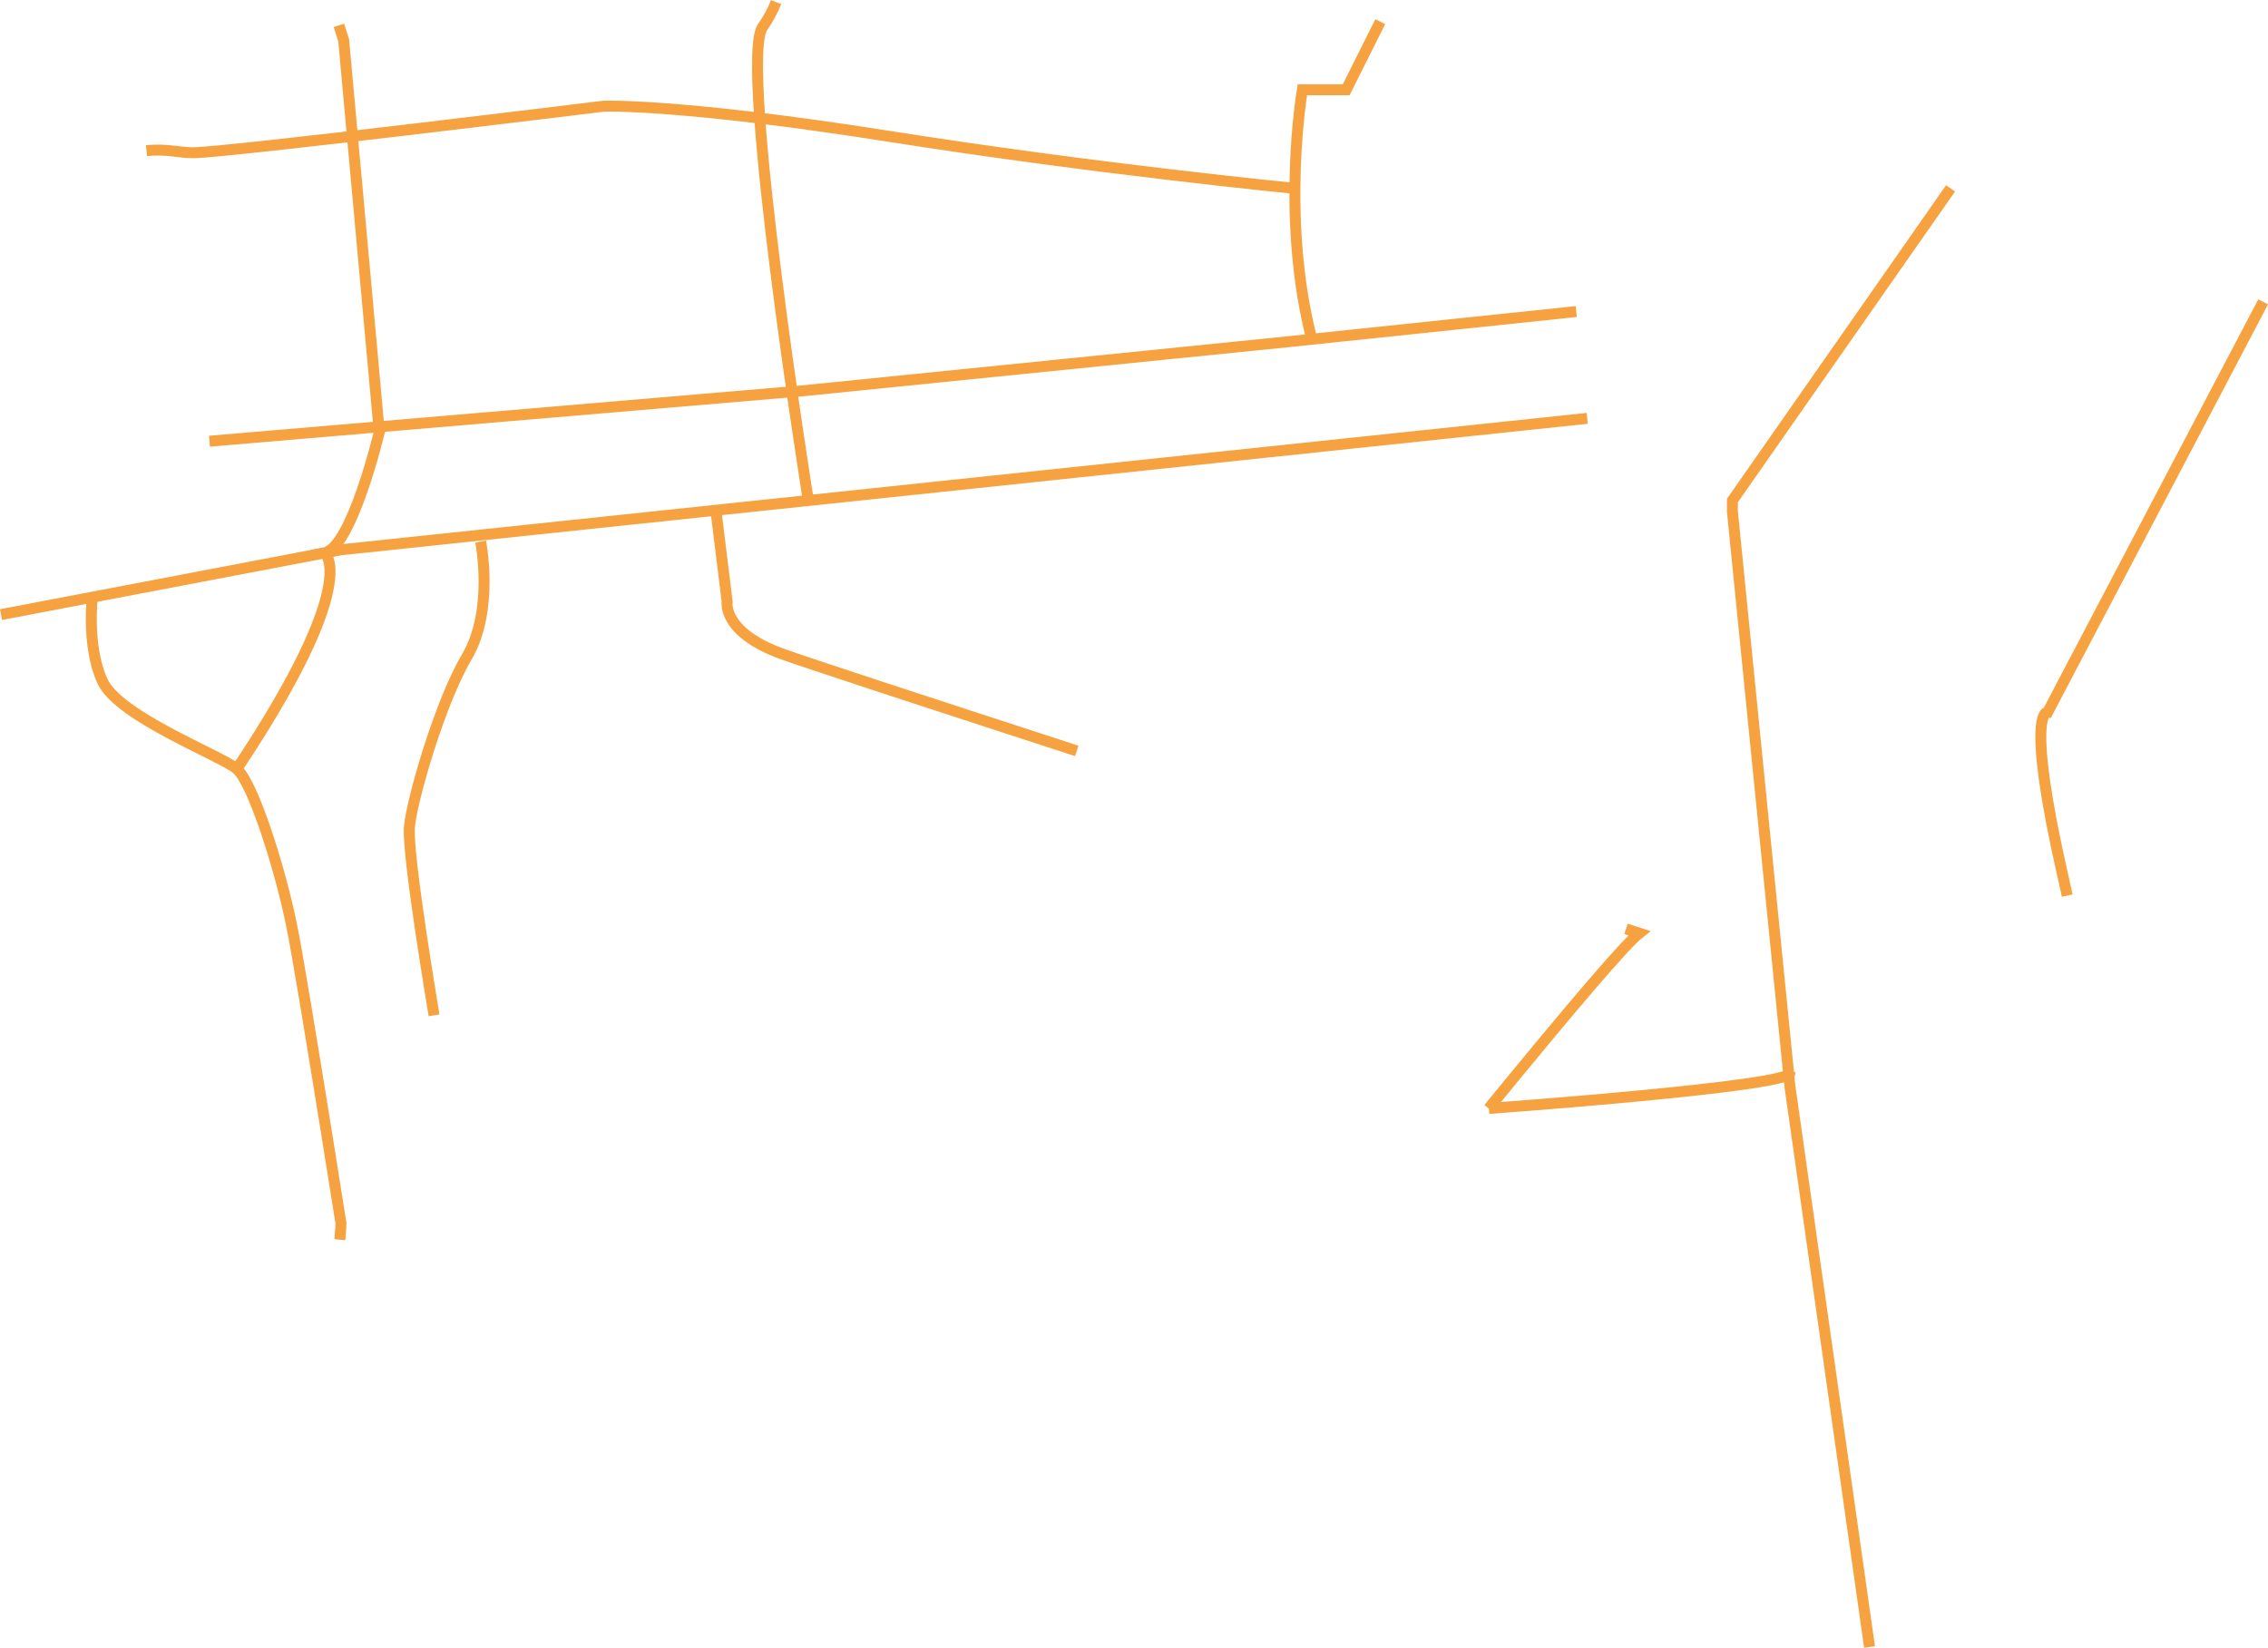
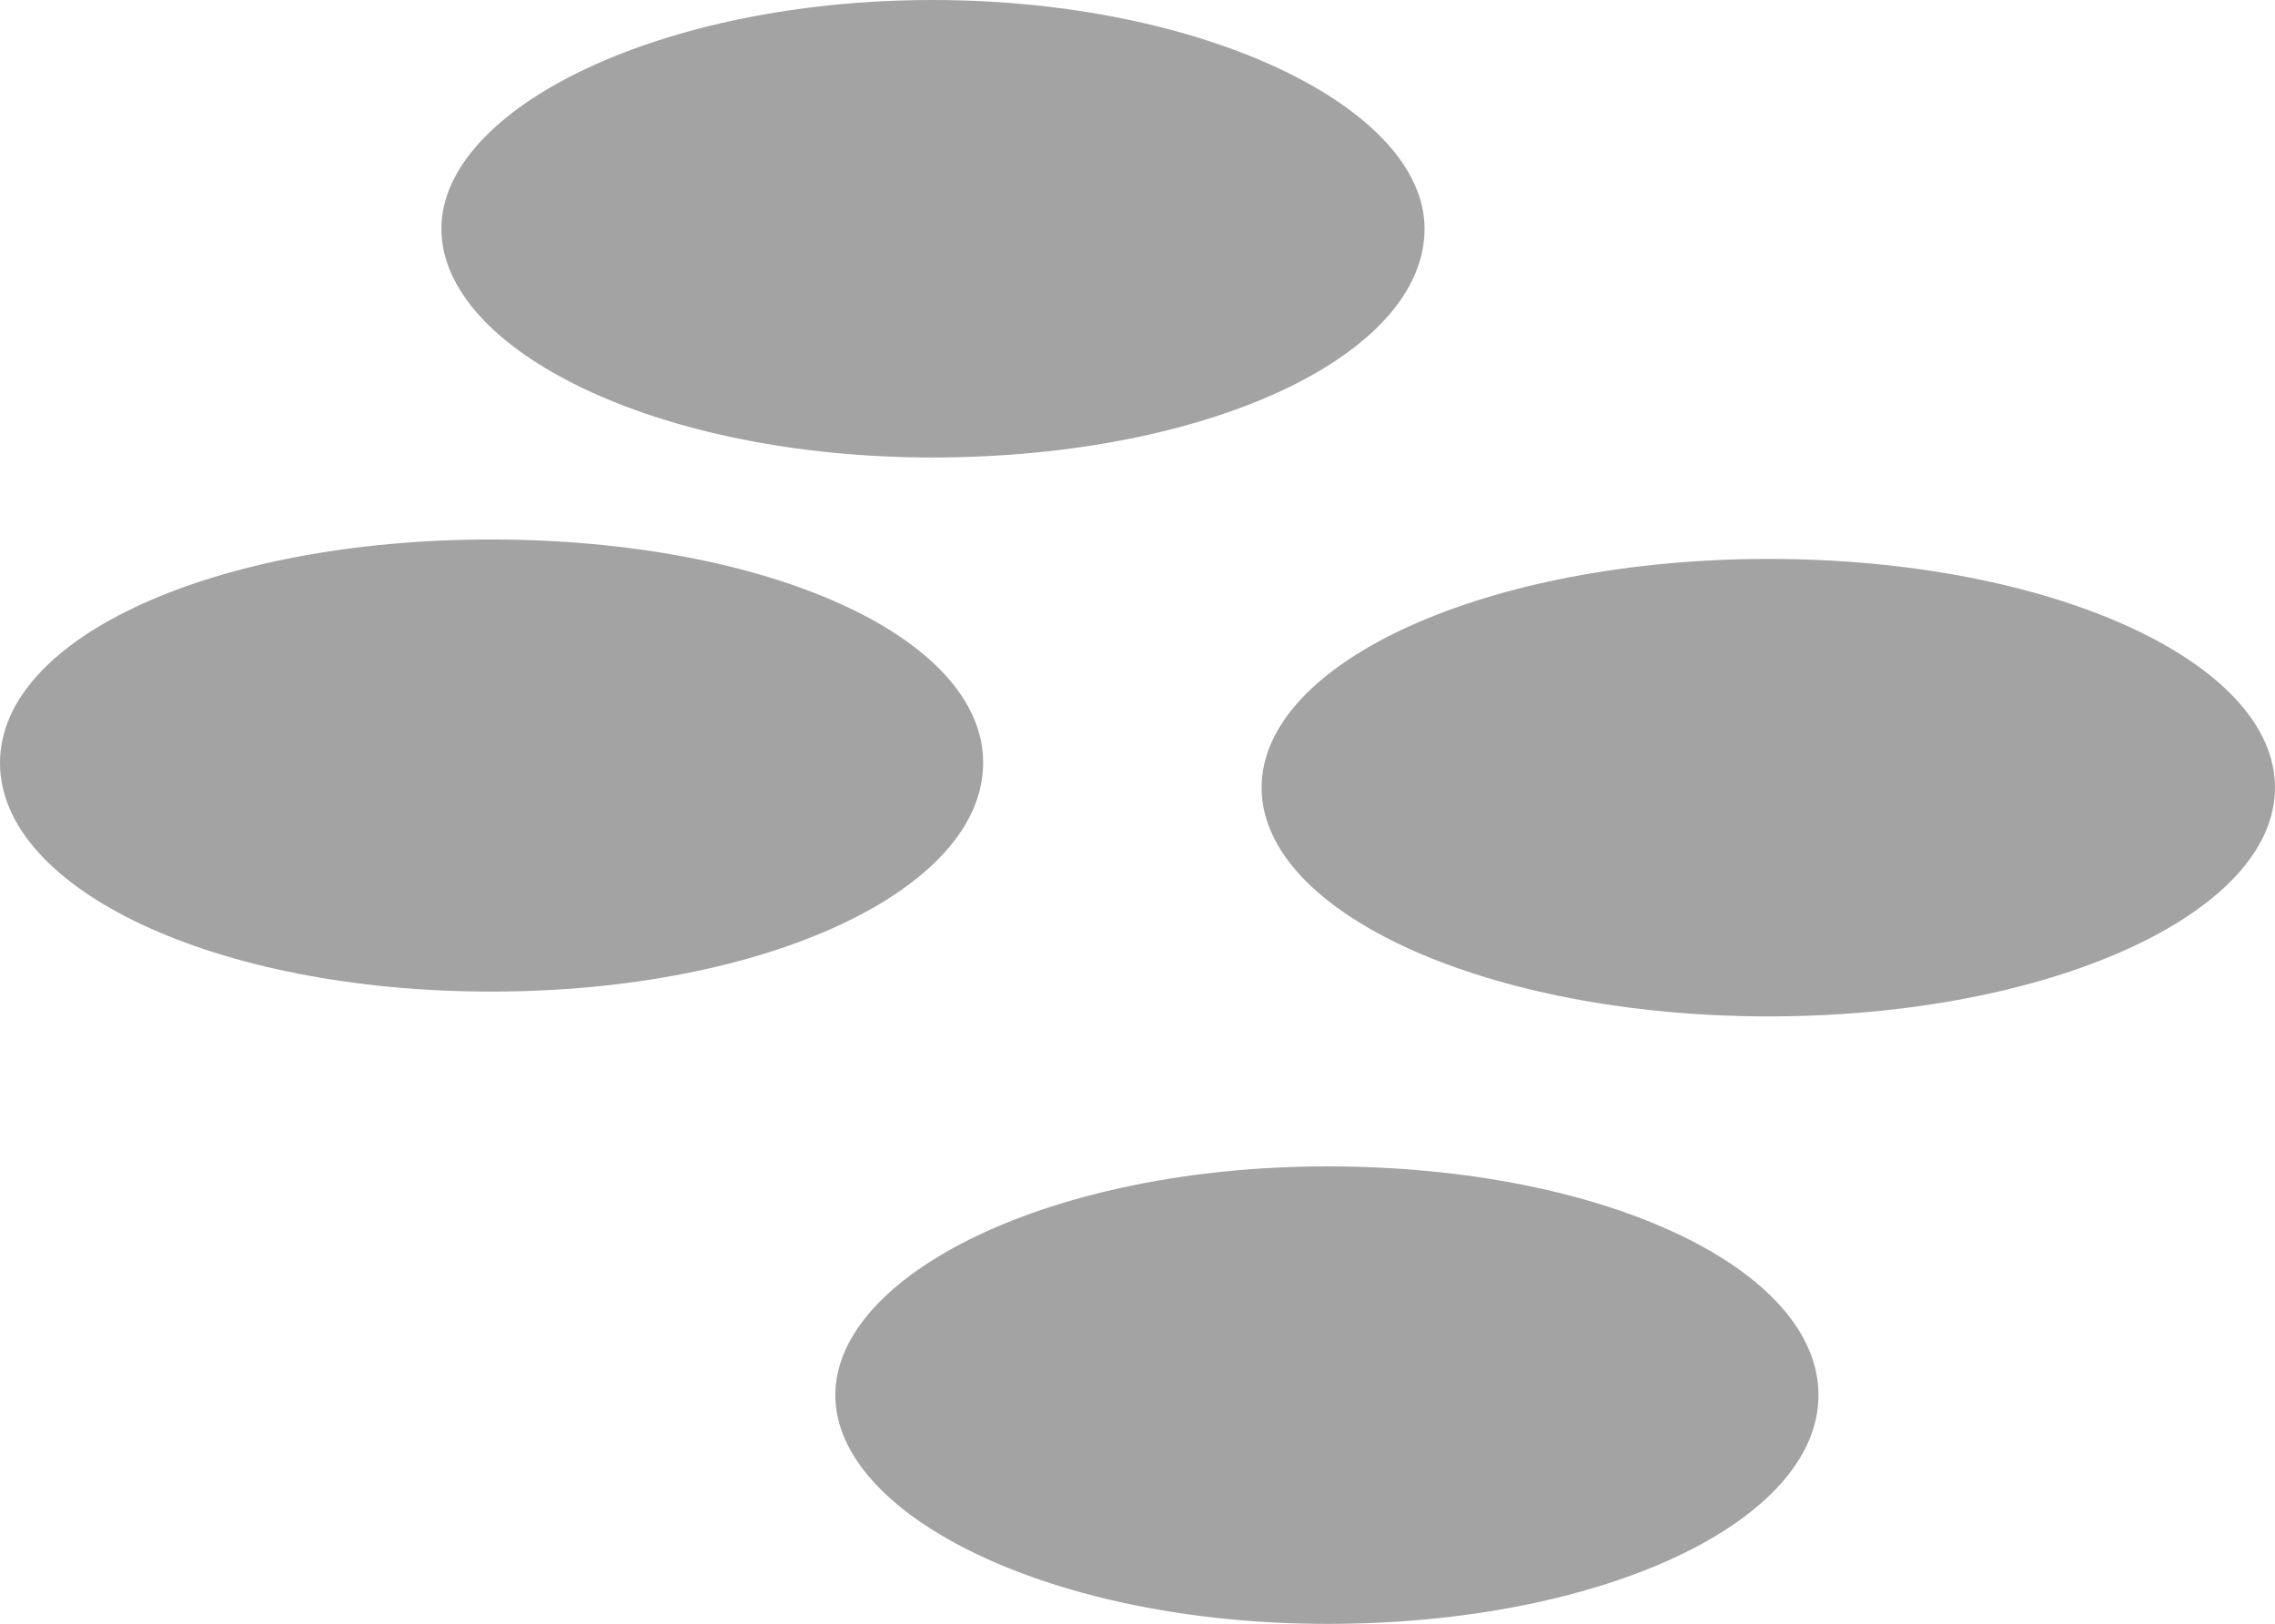
- <svg xmlns="http://www.w3.org/2000/svg" viewBox="0 0 828.02 601.73">
-   <defs>
-     <style>.cls-1{fill:none;stroke:#f6a240;stroke-miterlimit:10;stroke-width:4px;}</style>
-   </defs>
-   <g id="Capa_2" data-name="Capa 2">
-     <g id="Calles_y_avenidas" data-name="Calles y avenidas">
-       <path class="cls-1" d="M593.64,339.21l4.84,1.56c-5.24,4.08-24.79,27.05-55,64m36-252-455,48L.37,224.44M123.73,9.25l1.75,5.52,13,143s-10,42.15-20,44.08c0,0,14,9.92-32,78.92m-10-119.65,216-18.35,178-18,105-11M283.34.77a42.78,42.78,0,0,1-4.86,9c-9,12,16.63,173,16.63,173m177.37-114s-72-7-148-19-104-11-104-11-138,17-150,17c-5.21,0-9.66-1.5-17-.76M503.92,7.9,491.48,32.77h-16S467.42,79.63,479,124.2M261.36,186.33l4.12,33.44s-2,11,20,19c8.2,3,53.73,17.9,107.63,35.44M111.41,365.9c-2.07-12.41-3.89-22.88-5-28.26-4-19.87-14-51.87-20-56.87s-43-19-49-32S33.81,217,33.81,217m90.28,235.7c.32-3.76.39-6,.39-6S117,399.31,111.41,365.9m64.07-168.13s5,25-5,42-20,52-21,62,9,69,9,69m553.65-302-79.65,114v4l21,210,29.07,204.68m143.7-491.23L747.61,260s-8.51-1.58,5.68,60.6q.72,3.15,1.44,6.45M543.58,404.77s110.9-8,109.9-13" />
-     </g>
+ <svg xmlns="http://www.w3.org/2000/svg" viewBox="0 0 21.08 15.05">
+   <g>
+     <path d="M9.11,7.07c0,1.17-2,2.12-4.56,2.12S0,8.24,0,7.07,2,5,4.55,5,9.11,5.9,9.11,7.07Z" opacity="0.36" />
+     <path d="M16.85,12.93c0,1.17-2,2.12-4.55,2.12s-4.56-1-4.56-2.12,2-2.12,4.56-2.12S16.85,11.76,16.85,12.93Z" opacity="0.36" />
+     <path d="M21.08,7.3c0,1.17-2.1,2.12-4.69,2.12s-4.7-.95-4.7-2.12,2.1-2.12,4.7-2.12S21.08,6.13,21.08,7.3Z" opacity="0.36" />
+     <path d="M13.2,2.12c0,1.17-2,2.12-4.56,2.12s-4.55-1-4.55-2.12S6.13,0,8.64,0,13.2,1,13.2,2.12Z" opacity="0.36" />
  </g>
</svg>
